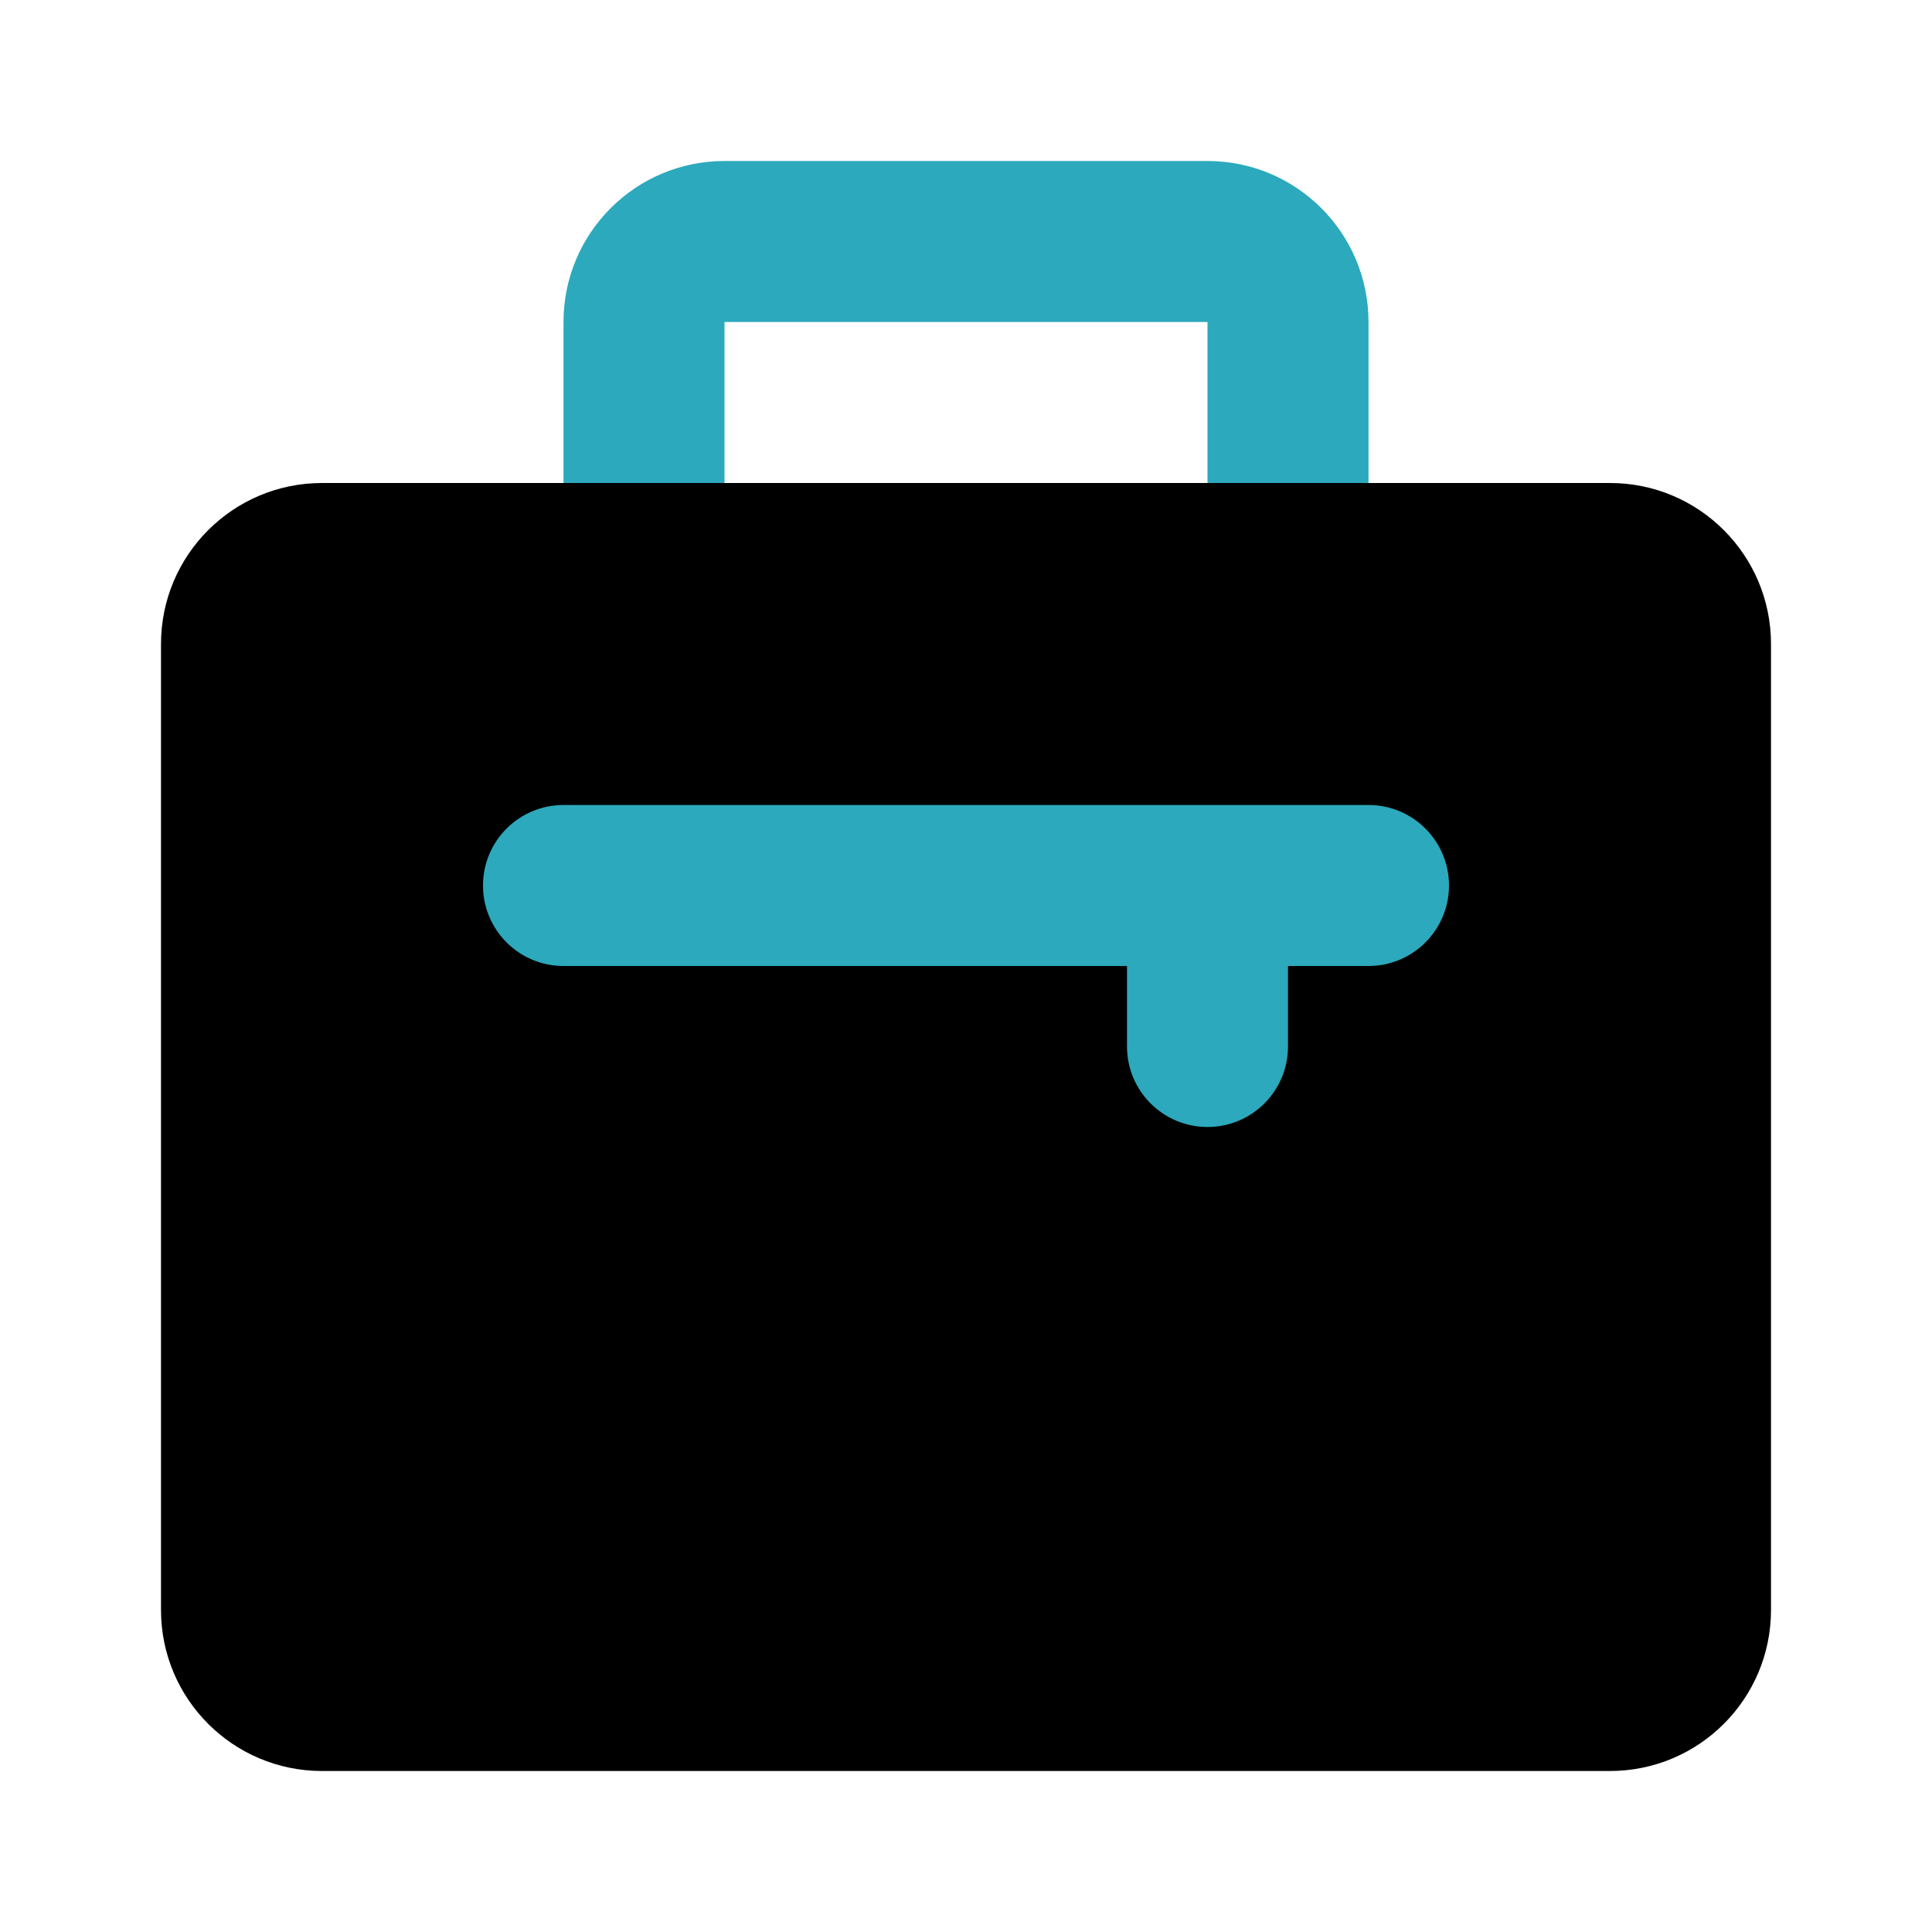
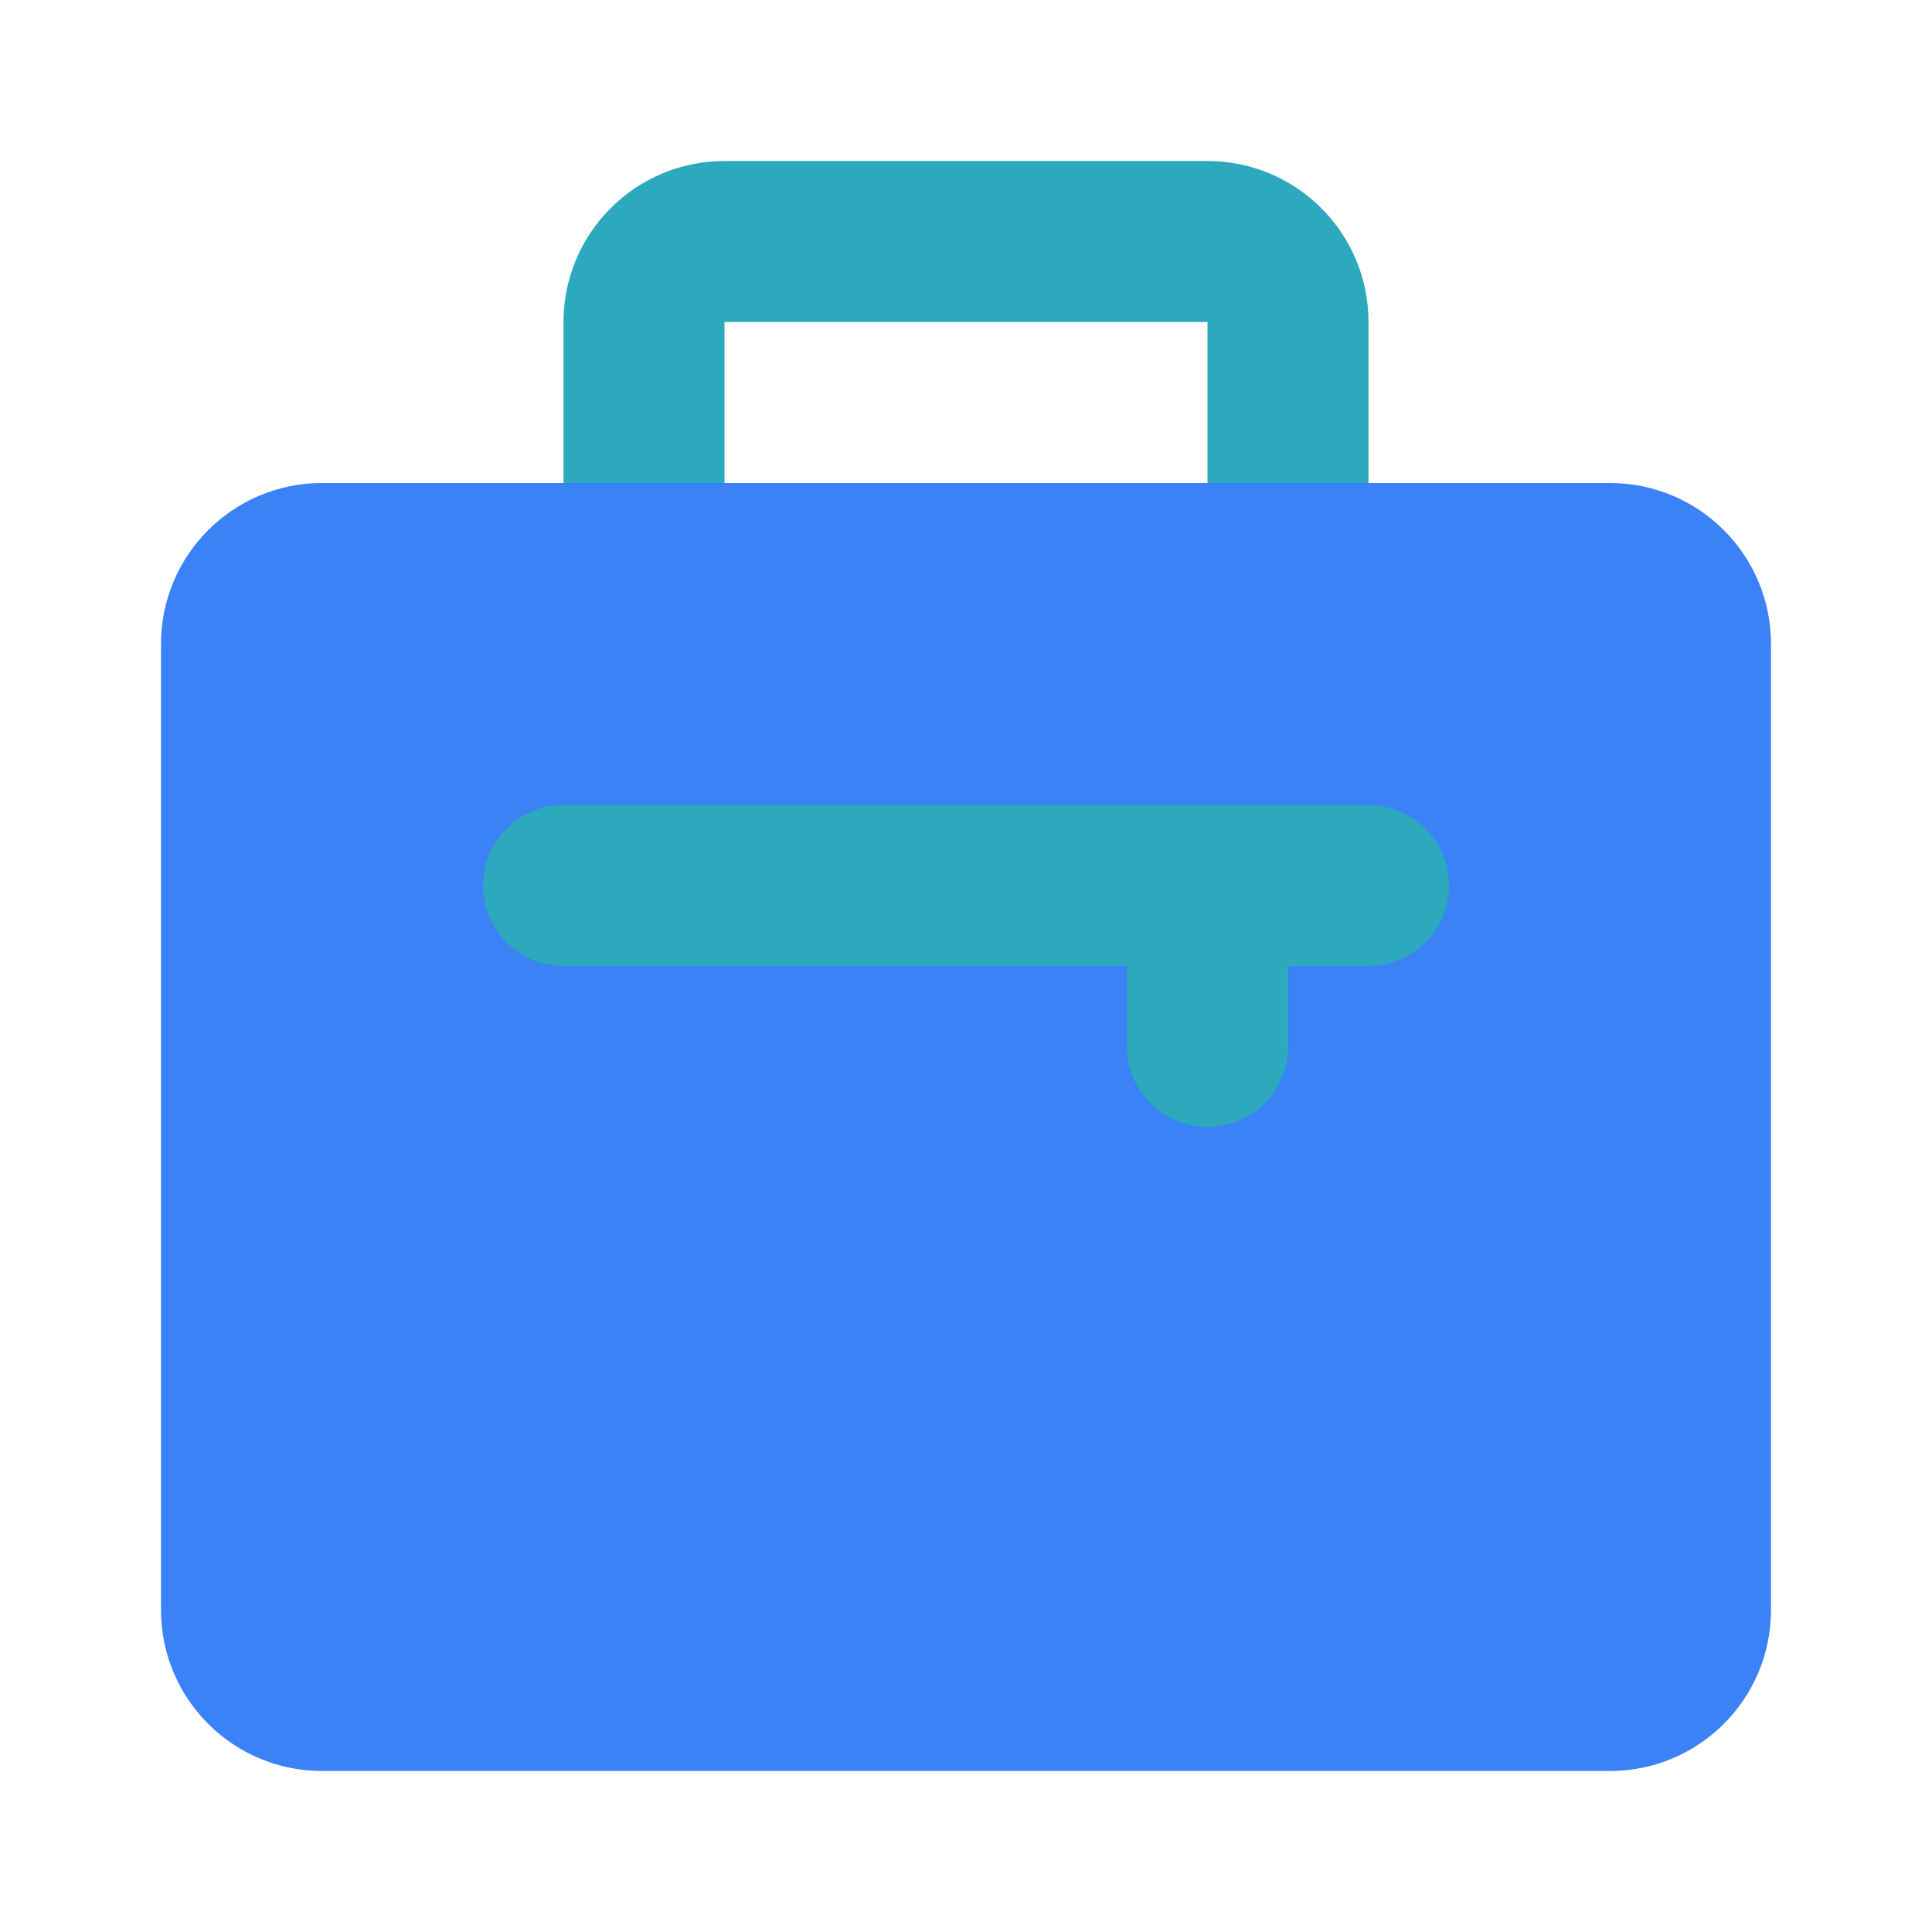
<svg xmlns="http://www.w3.org/2000/svg" fill="#000000" width="800px" height="800px" viewBox="0 0 24 24" id="job" data-name="Flat Color" class="icon flat-color">
  <path id="secondary" d="M16,8H8A1,1,0,0,1,7,7V4A2,2,0,0,1,9,2h6a2,2,0,0,1,2,2V7A1,1,0,0,1,16,8ZM9,6h6V4H9Z" style="fill: rgb(44, 169, 188);" />
-   <rect id="primary" x="2" y="6" width="20" height="16" rx="2" style="fill: rgb(0, 0, 0);" />
+   <rect id="primary" x="2" y="6" width="20" height="16" rx="2" style="fill: rgb(59, 130, 246);" />
  <path id="secondary-2" data-name="secondary" d="M15,14a1,1,0,0,1-1-1V12H7a1,1,0,0,1,0-2H17a1,1,0,0,1,0,2H16v1A1,1,0,0,1,15,14Z" style="fill: rgb(44, 169, 188);" />
</svg>
